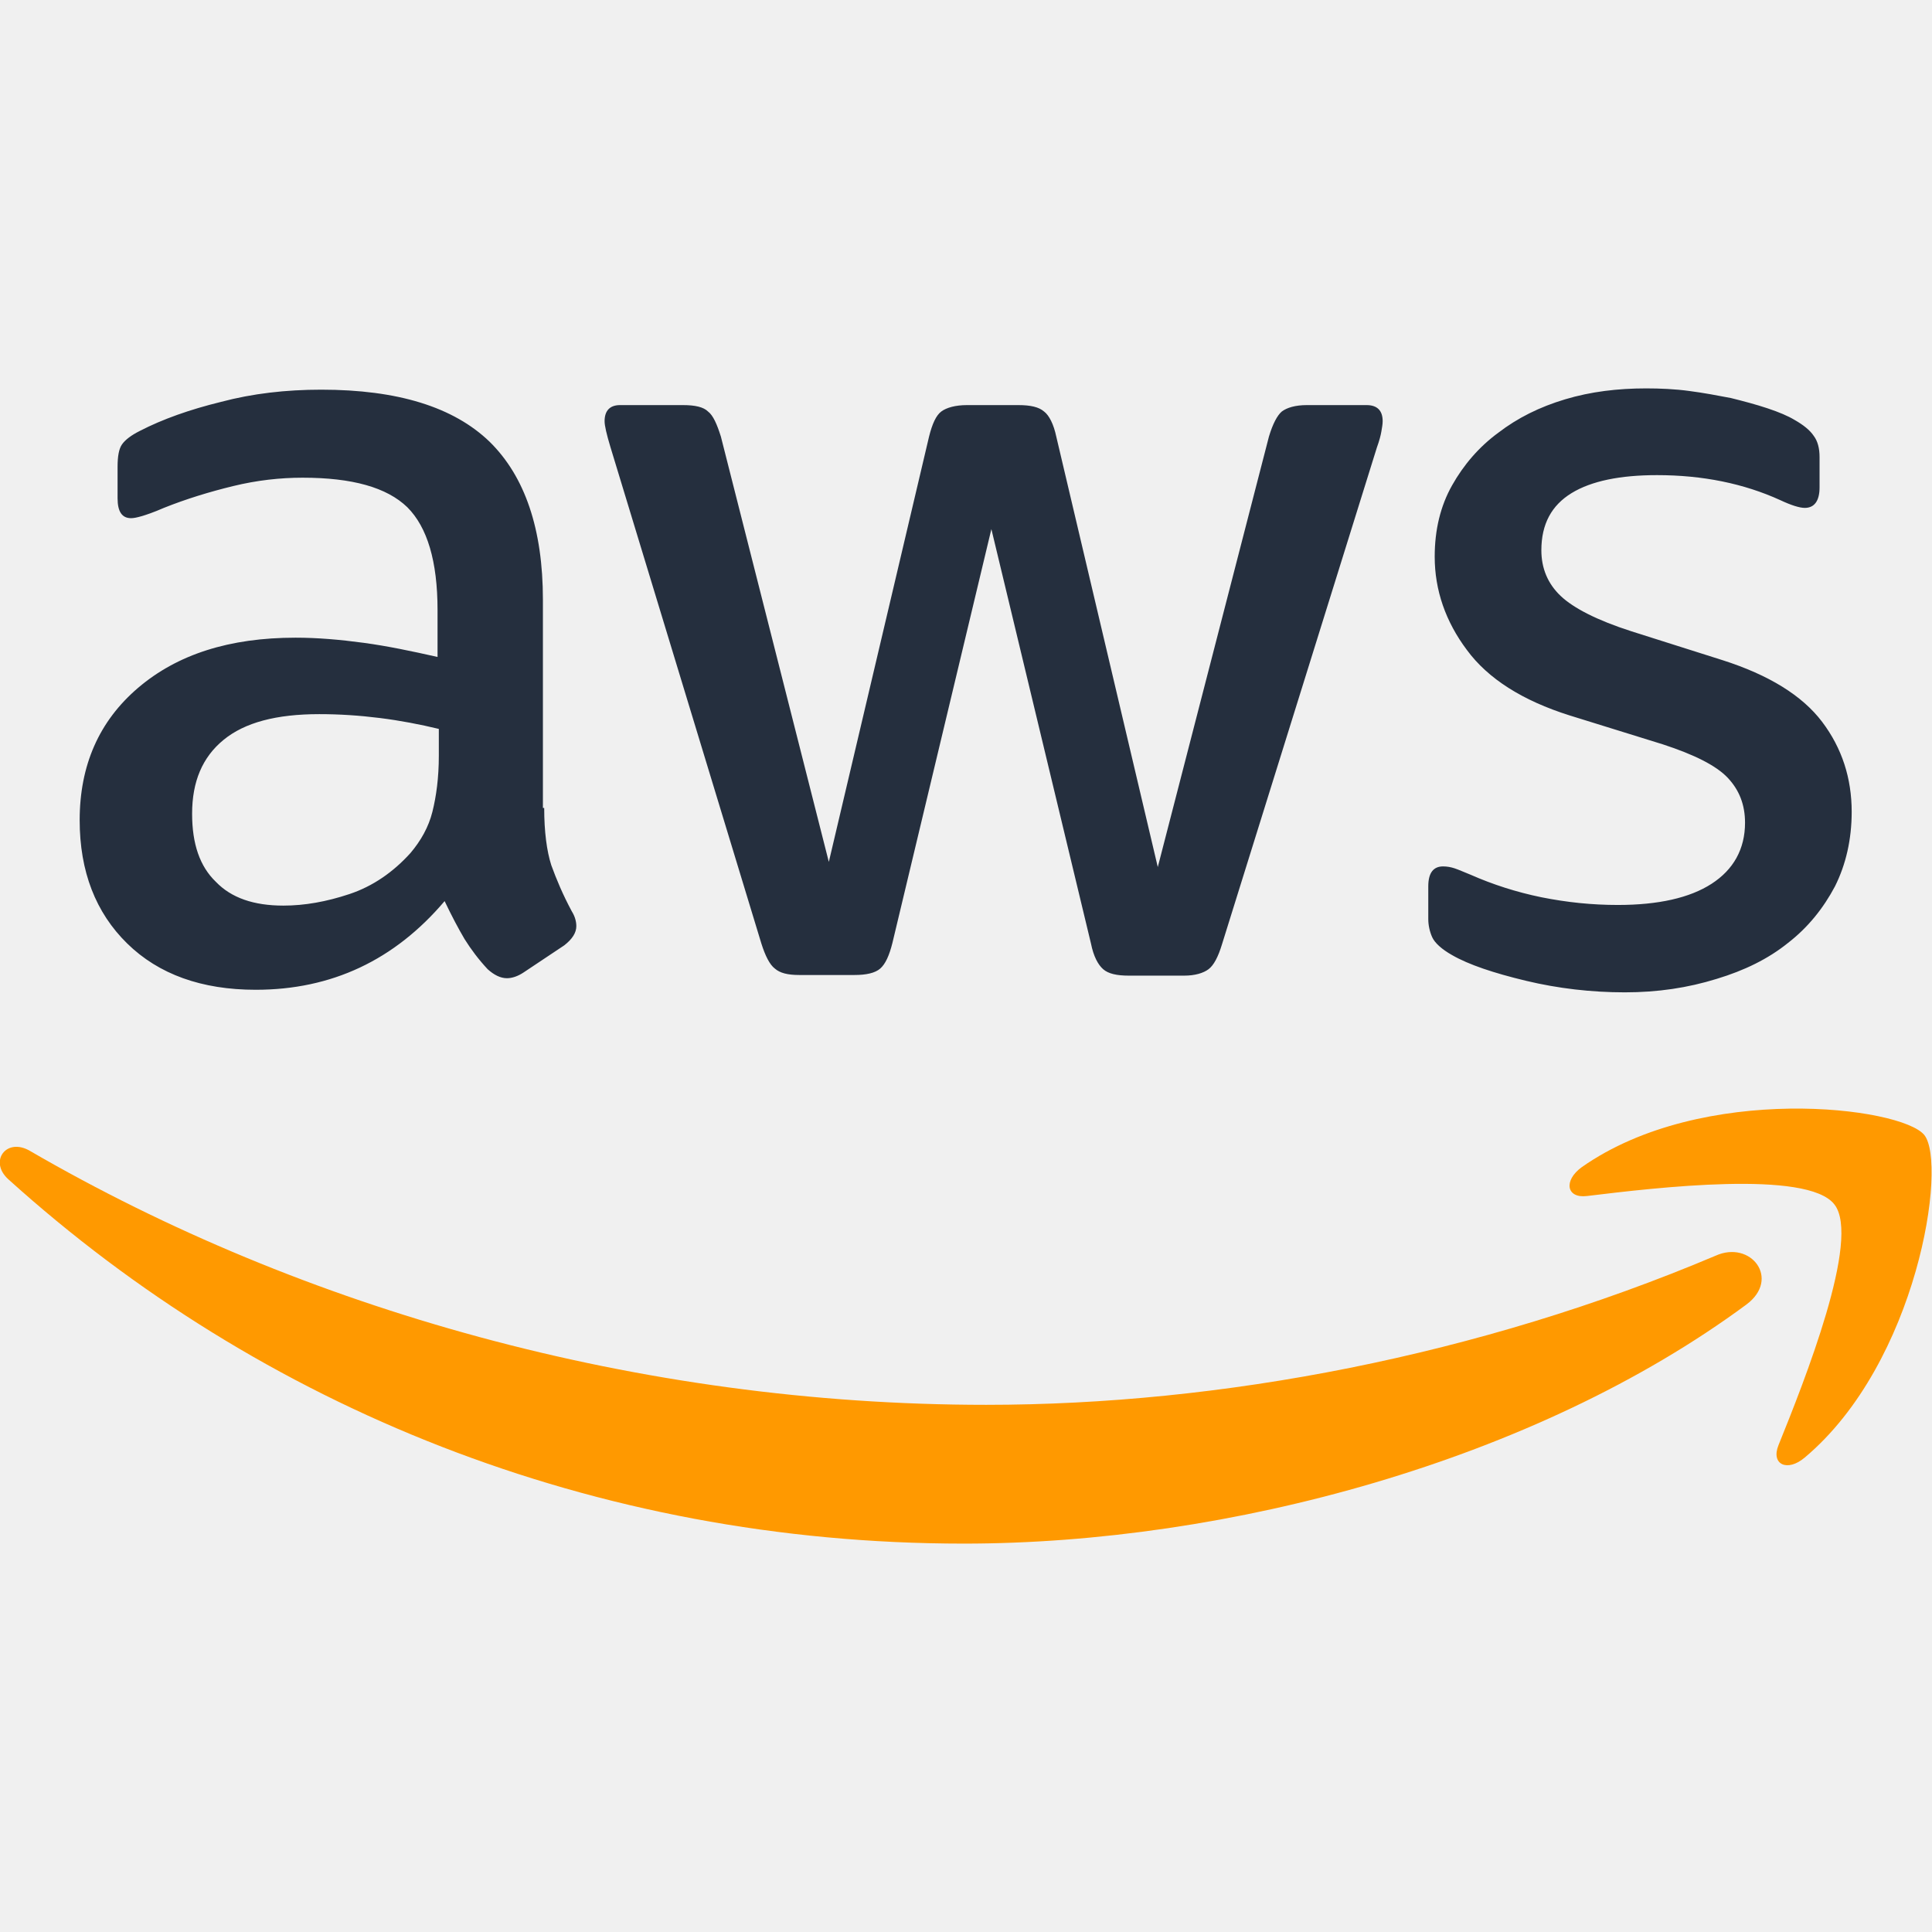
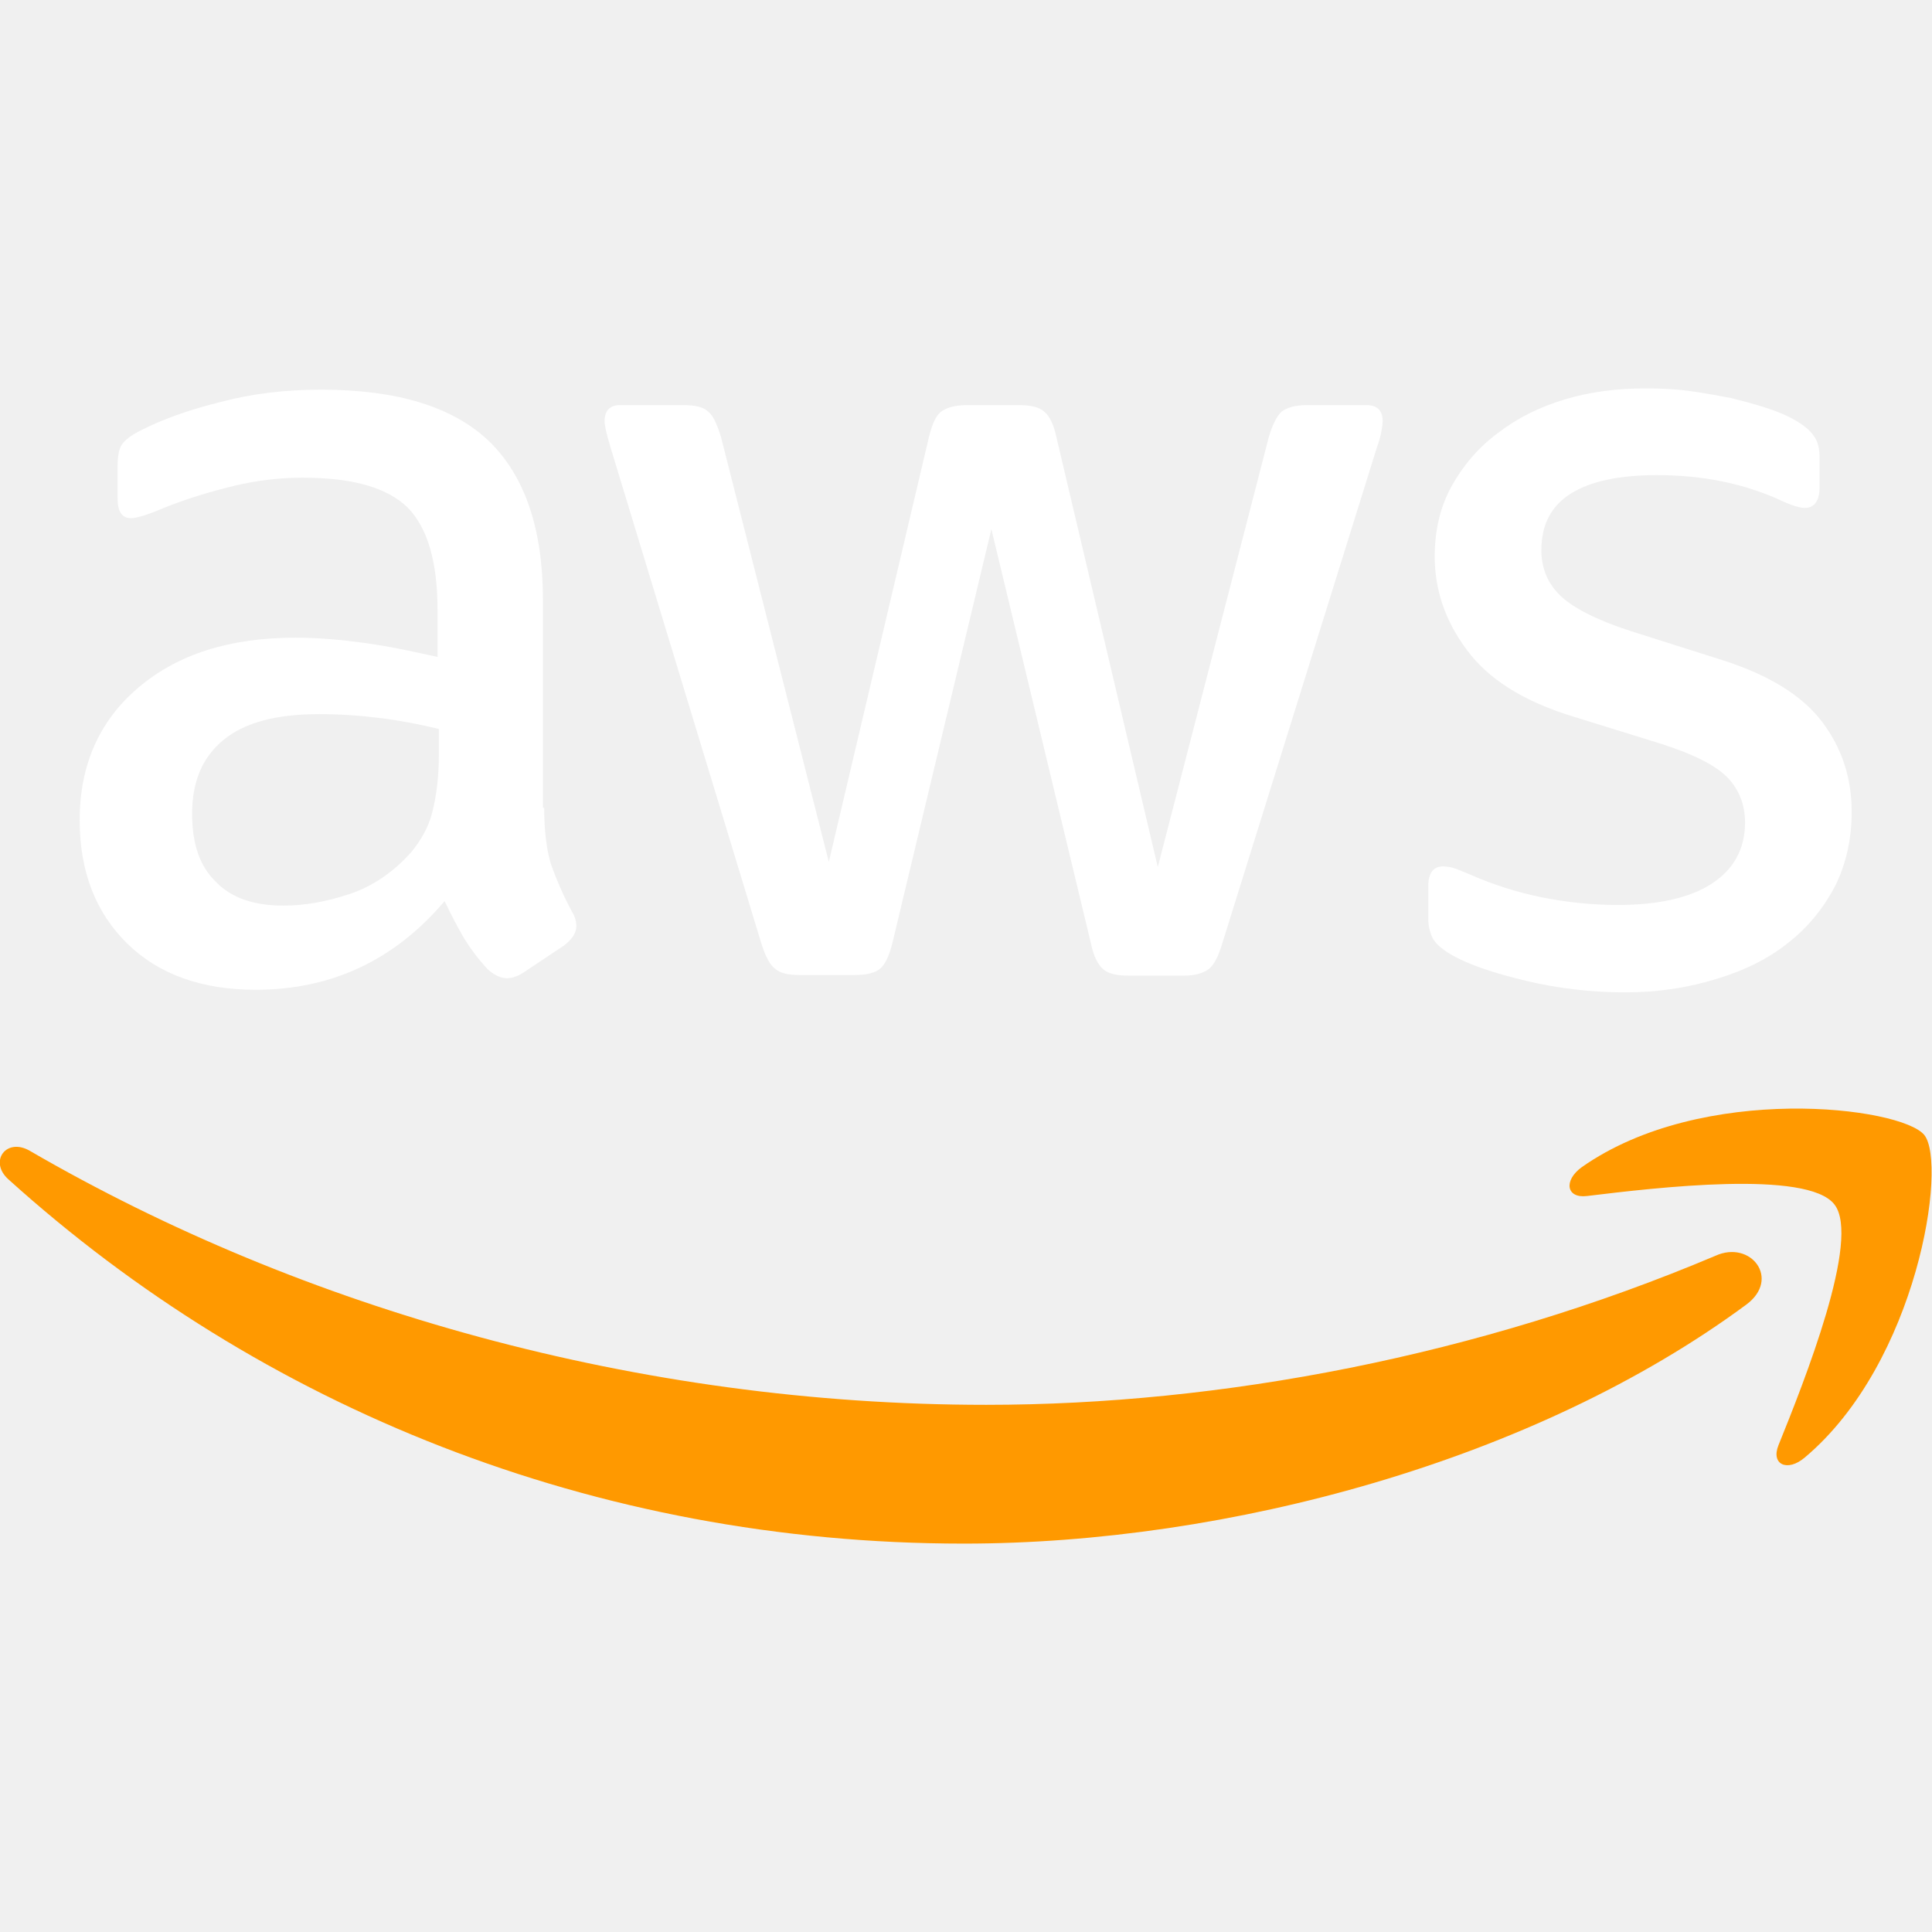
<svg xmlns="http://www.w3.org/2000/svg" id="Layer_1" viewBox="0 0 300.7 179.8" width="28" height="28">
-   <style>.st0{fill:#252f3e}.st1{fill:#f90}</style>
+   <style>.st0{fill:#fff}.st1{fill:#f90}</style>
  <path class="st0" d="M84.7 65.3c0 3.7.4 6.7 1.1 8.9.8 2.2 1.8 4.6 3.2 7.2.5.8.7 1.6.7 2.3 0 1-.6 2-1.9 3l-6.3 4.2c-.9.6-1.8.9-2.6.9-1 0-2-.5-3-1.4-1.4-1.5-2.6-3.1-3.6-4.7-1-1.7-2-3.6-3.1-5.9-7.8 9.2-17.6 13.8-29.4 13.8-8.4 0-15.1-2.4-20-7.2-4.9-4.8-7.4-11.2-7.4-19.2 0-8.5 3-15.4 9.1-20.6s14.2-7.8 24.5-7.8c3.4 0 6.9.3 10.6.8s7.5 1.3 11.5 2.2v-7.3c0-7.6-1.6-12.9-4.7-16-3.2-3.1-8.6-4.6-16.3-4.6-3.5 0-7.1.4-10.8 1.3-3.7.9-7.3 2-10.8 3.4-1.6.7-2.8 1.1-3.5 1.3-.7.2-1.2.3-1.6.3-1.4 0-2.1-1-2.1-3.1v-4.9c0-1.6.2-2.8.7-3.5s1.4-1.4 2.8-2.1c3.5-1.8 7.7-3.3 12.6-4.5C39.3.8 44.5.2 50 .2c11.9 0 20.6 2.7 26.2 8.1 5.5 5.4 8.3 13.6 8.3 24.6v32.4h.2zM44.1 80.5c3.3 0 6.7-.6 10.3-1.8 3.6-1.2 6.8-3.4 9.5-6.4 1.6-1.9 2.8-4 3.4-6.4s1-5.3 1-8.7V53c-2.9-.7-6-1.3-9.2-1.7s-6.3-.6-9.4-.6c-6.7 0-11.6 1.3-14.9 4-3.3 2.7-4.9 6.5-4.9 11.5 0 4.7 1.2 8.2 3.7 10.6 2.4 2.5 5.9 3.7 10.5 3.7zm80.3 10.8c-1.8 0-3-.3-3.8-1-.8-.6-1.5-2-2.1-3.9L95 9.1c-.6-2-.9-3.3-.9-4 0-1.6.8-2.5 2.4-2.5h9.8c1.9 0 3.2.3 3.9 1 .8.6 1.4 2 2 3.9L129 73.7l15.6-66.2c.5-2 1.1-3.3 1.9-3.9.8-.6 2.2-1 4-1h8c1.9 0 3.2.3 4 1 .8.6 1.5 2 1.9 3.9l15.8 67 17.3-67c.6-2 1.3-3.3 2-3.9.8-.6 2.1-1 3.9-1h9.3c1.6 0 2.5.8 2.5 2.5 0 .5-.1 1-.2 1.6-.1.6-.3 1.4-.7 2.5l-24.1 77.3c-.6 2-1.3 3.3-2.1 3.9s-2.1 1-3.8 1h-8.6c-1.9 0-3.2-.3-4-1s-1.5-2-1.9-4l-15.5-64.5-15.4 64.4c-.5 2-1.1 3.3-1.9 4-.8.7-2.2 1-4 1h-8.6zM252.9 94c-5.2 0-10.4-.6-15.4-1.8-5-1.2-8.9-2.5-11.5-4-1.6-.9-2.7-1.9-3.1-2.8-.4-.9-.6-1.9-.6-2.8v-5.1c0-2.1.8-3.1 2.3-3.1.6 0 1.2.1 1.8.3.6.2 1.5.6 2.5 1 3.4 1.5 7.1 2.7 11 3.5 4 .8 7.9 1.2 11.9 1.2 6.3 0 11.2-1.1 14.6-3.3 3.4-2.2 5.2-5.4 5.2-9.5 0-2.8-.9-5.1-2.7-7-1.8-1.9-5.2-3.6-10.1-5.2l-14.5-4.5c-7.3-2.3-12.7-5.7-16-10.2-3.3-4.4-5-9.3-5-14.5 0-4.2.9-7.9 2.7-11.1s4.2-6 7.2-8.2c3-2.3 6.4-4 10.4-5.2S251.8 0 256.2 0c2.2 0 4.5.1 6.7.4 2.3.3 4.4.7 6.5 1.1 2 .5 3.9 1 5.7 1.6 1.8.6 3.2 1.2 4.2 1.8 1.4.8 2.4 1.6 3 2.5.6.8.9 1.9.9 3.3v4.7c0 2.1-.8 3.2-2.3 3.2-.8 0-2.1-.4-3.8-1.2-5.7-2.6-12.1-3.9-19.2-3.9-5.7 0-10.2.9-13.3 2.8s-4.7 4.8-4.7 8.9c0 2.8 1 5.2 3 7.1 2 1.9 5.7 3.8 11 5.5l14.2 4.5c7.2 2.3 12.4 5.5 15.5 9.6s4.6 8.8 4.6 14c0 4.3-.9 8.2-2.6 11.6-1.8 3.4-4.2 6.4-7.3 8.8-3.1 2.5-6.8 4.3-11.1 5.6-4.5 1.4-9.2 2.1-14.3 2.1z" />
  <path class="st1" d="M271.8 142.6c-32.9 24.3-80.7 37.2-121.8 37.2-57.6 0-109.5-21.3-148.7-56.7-3.1-2.8-.3-6.6 3.4-4.4 42.4 24.6 94.7 39.5 148.8 39.5 36.5 0 76.6-7.6 113.5-23.2 5.5-2.5 10.2 3.6 4.8 7.6z" />
  <path class="st1" d="M285.5 127c-4.2-5.4-27.8-2.6-38.5-1.3-3.2.4-3.7-2.4-.8-4.5 18.8-13.2 49.7-9.4 53.3-5 3.6 4.5-1 35.4-18.6 50.2-2.7 2.3-5.3 1.1-4.1-1.9 4-9.9 12.9-32.2 8.7-37.5z" />
</svg>
